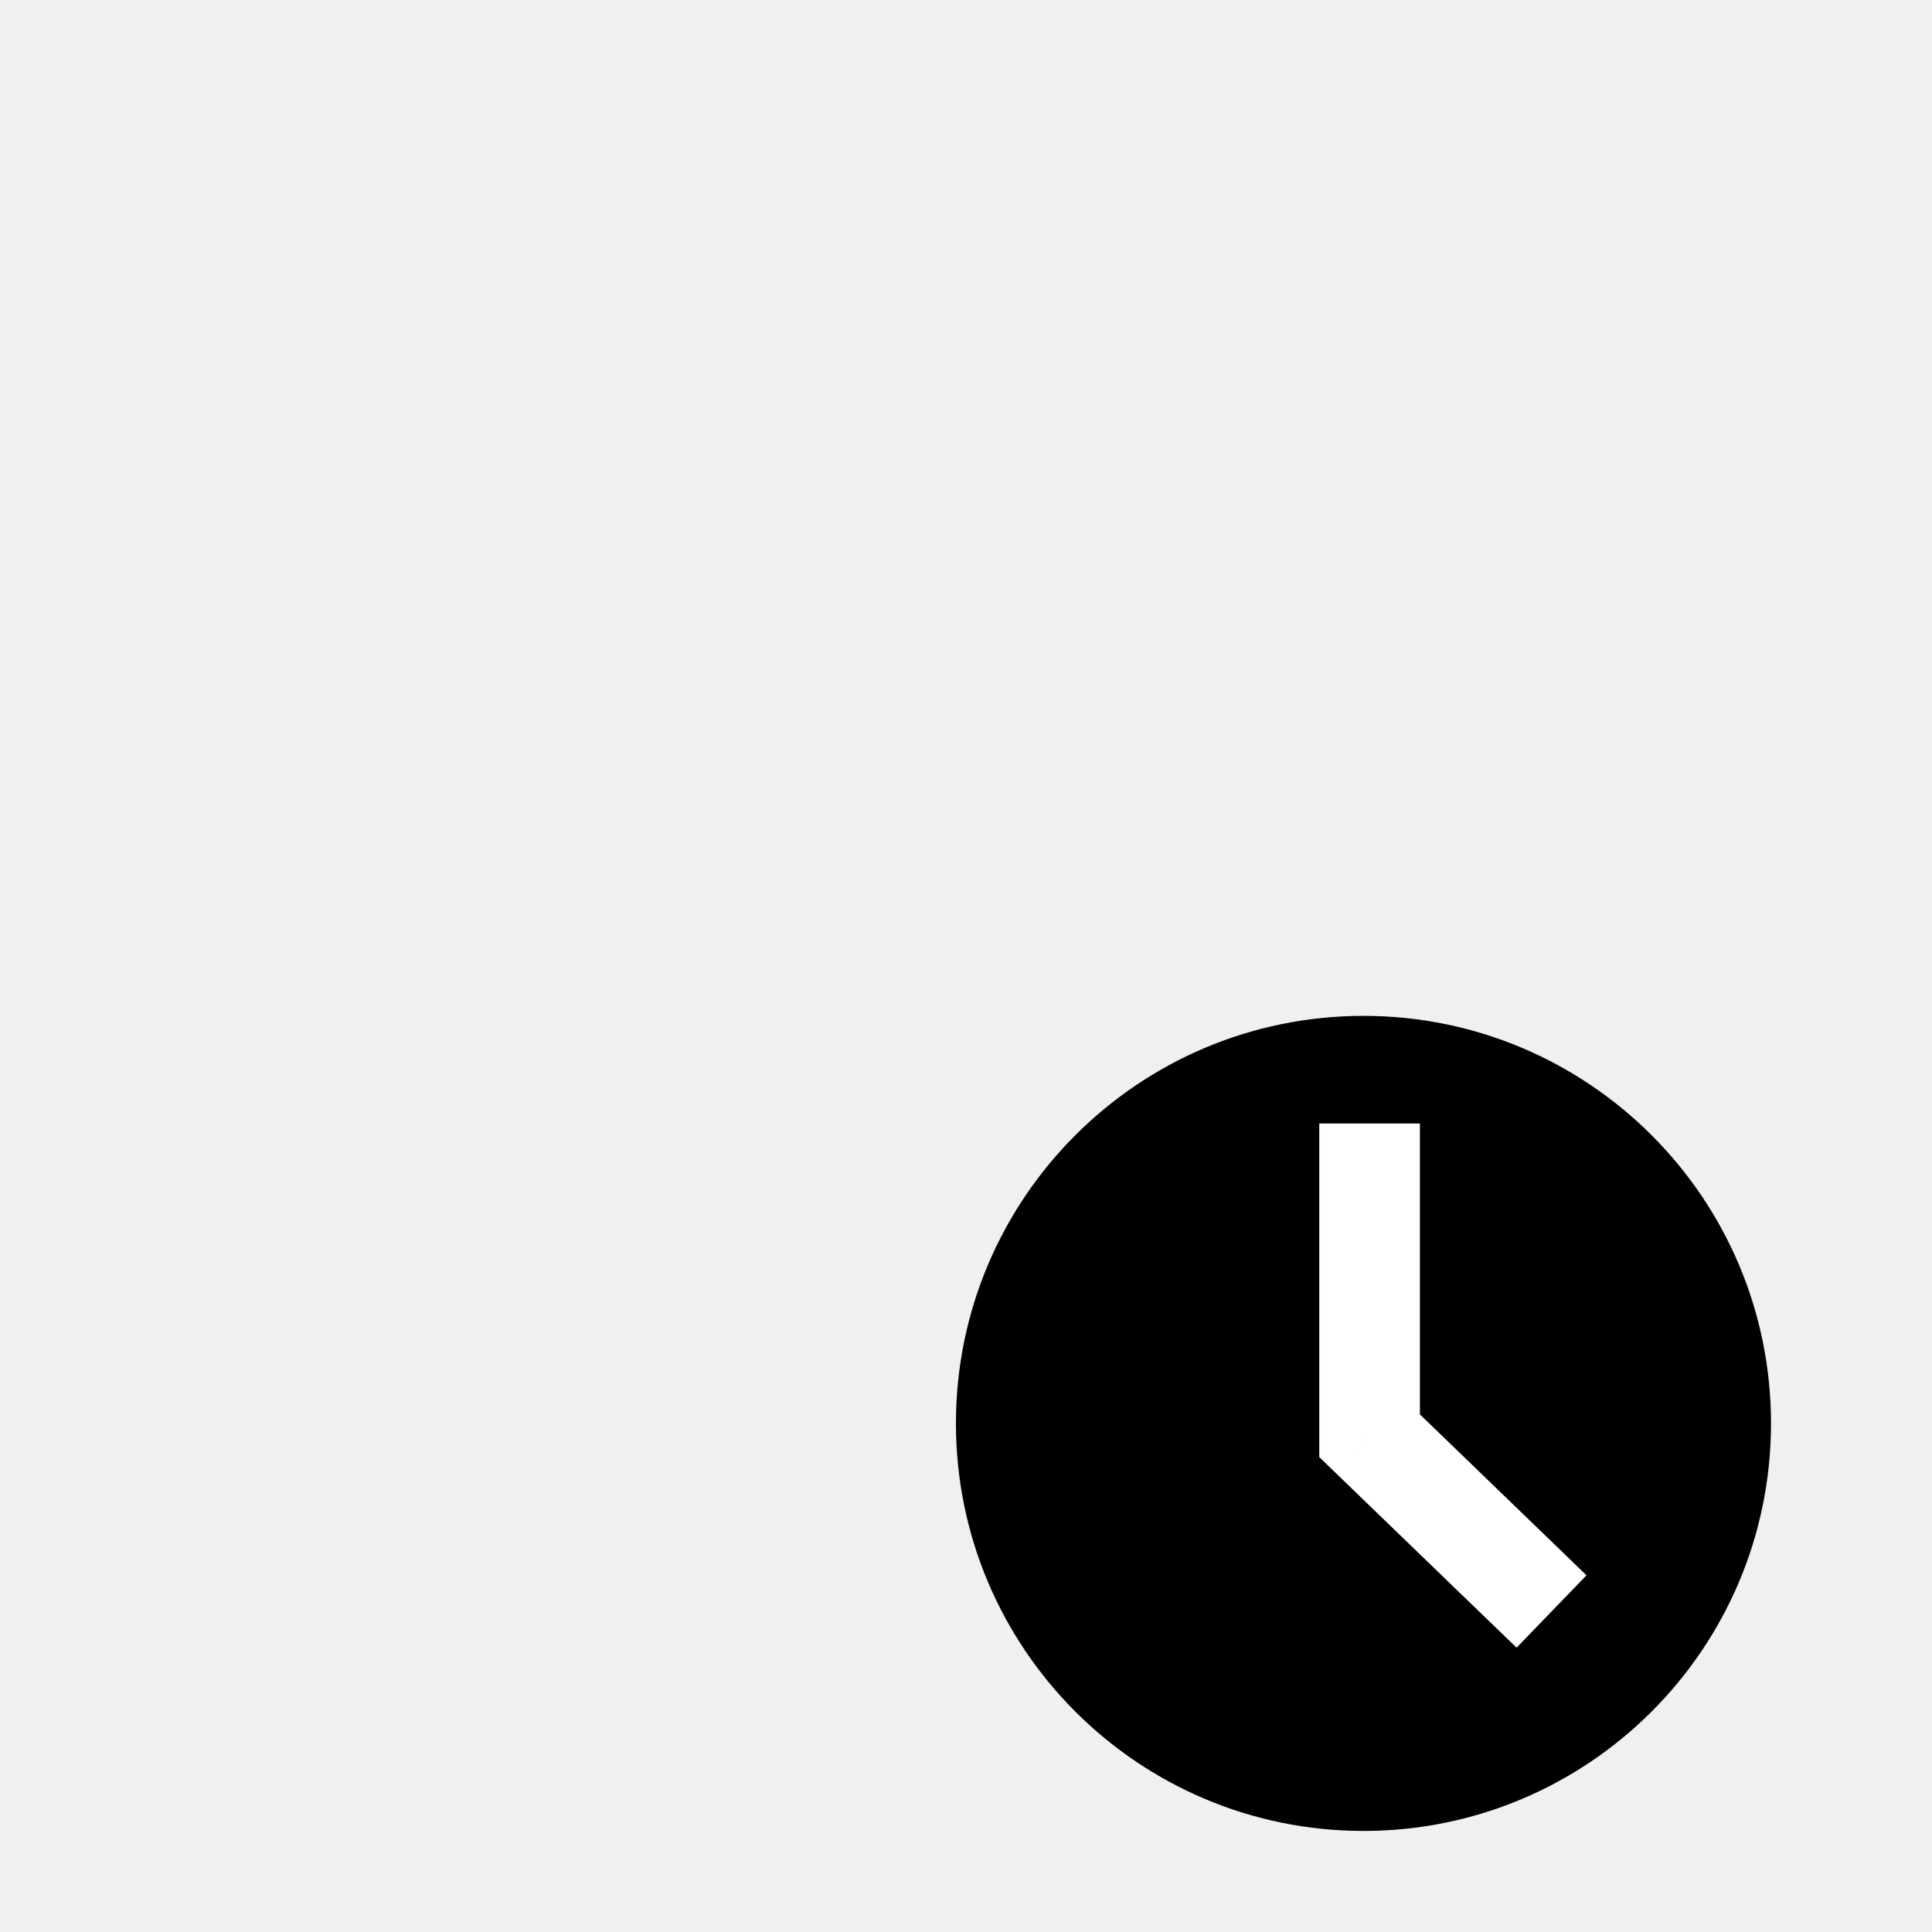
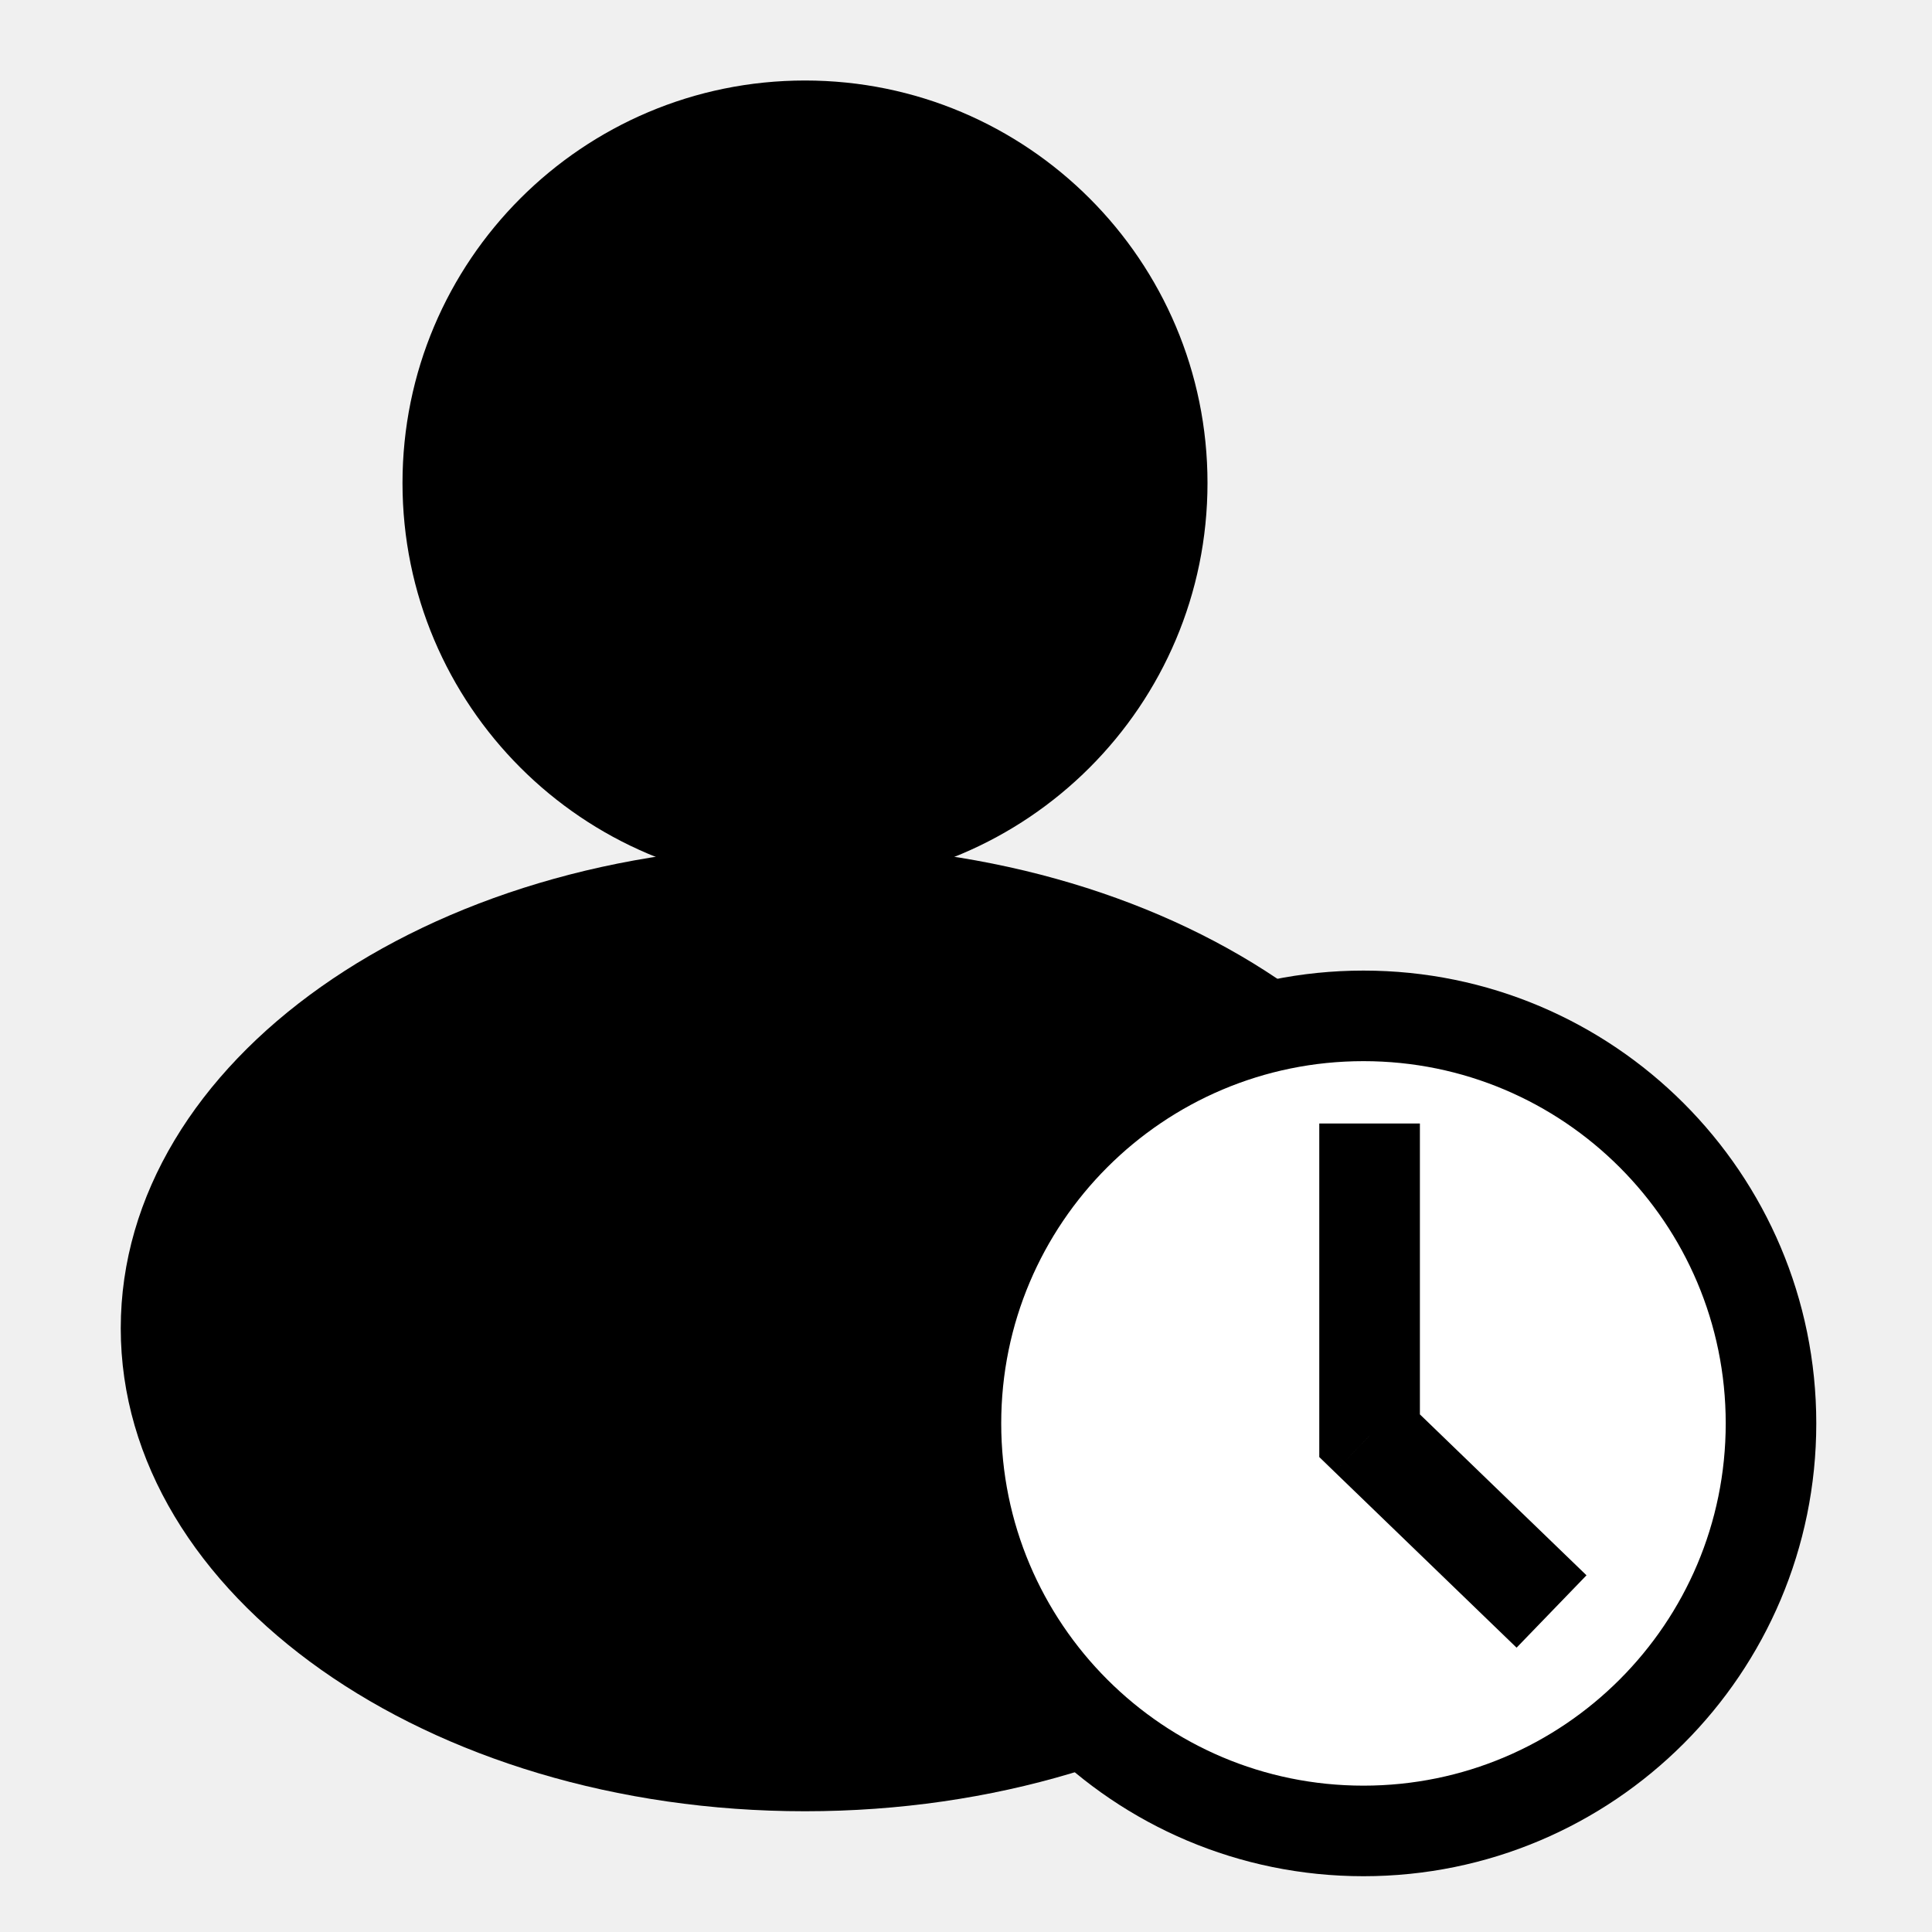
<svg xmlns="http://www.w3.org/2000/svg" viewBox="0 0 48 48" fill="none">
-   <ellipse cx="20" cy="33" rx="17" ry="12" />
-   <circle cx="20" cy="12" r="10" />
-   <path d="M33.875 45.489C39.467 45.489 44 40.956 44 35.364C44 29.772 39.467 25.239 33.875 25.239C28.283 25.239 23.75 29.772 23.75 35.364C23.75 40.956 28.283 45.489 33.875 45.489Z" fill="currentColor" />
-   <path d="M34.027 35.669H32.777V36.2L33.158 36.569L34.027 35.669ZM33.158 36.569L37.679 40.936L39.416 39.138L34.895 34.771L33.158 36.569ZM35.277 35.669V27.913H32.777V35.669H35.277Z" fill="white" />
+   <ellipse cx="20" cy="33" rx="17" ry="12" fill="currentColor" />
+   <circle cx="20" cy="12" r="10" fill="currentColor" />
+   <path d="M33.875 45.489C39.467 45.489 44 40.956 44 35.364C44 29.772 39.467 25.239 33.875 25.239C28.283 25.239 23.75 29.772 23.75 35.364C23.75 40.956 28.283 45.489 33.875 45.489Z" stroke="currentColor" stroke-width="2.25" fill="#FFF" />
+   <path d="M34.027 35.669H32.777V36.2L33.158 36.569L34.027 35.669ZM33.158 36.569L37.679 40.936L39.416 39.138L34.895 34.771L33.158 36.569ZM35.277 35.669V27.913H32.777V35.669H35.277Z" fill="currentColor" />
</svg>
